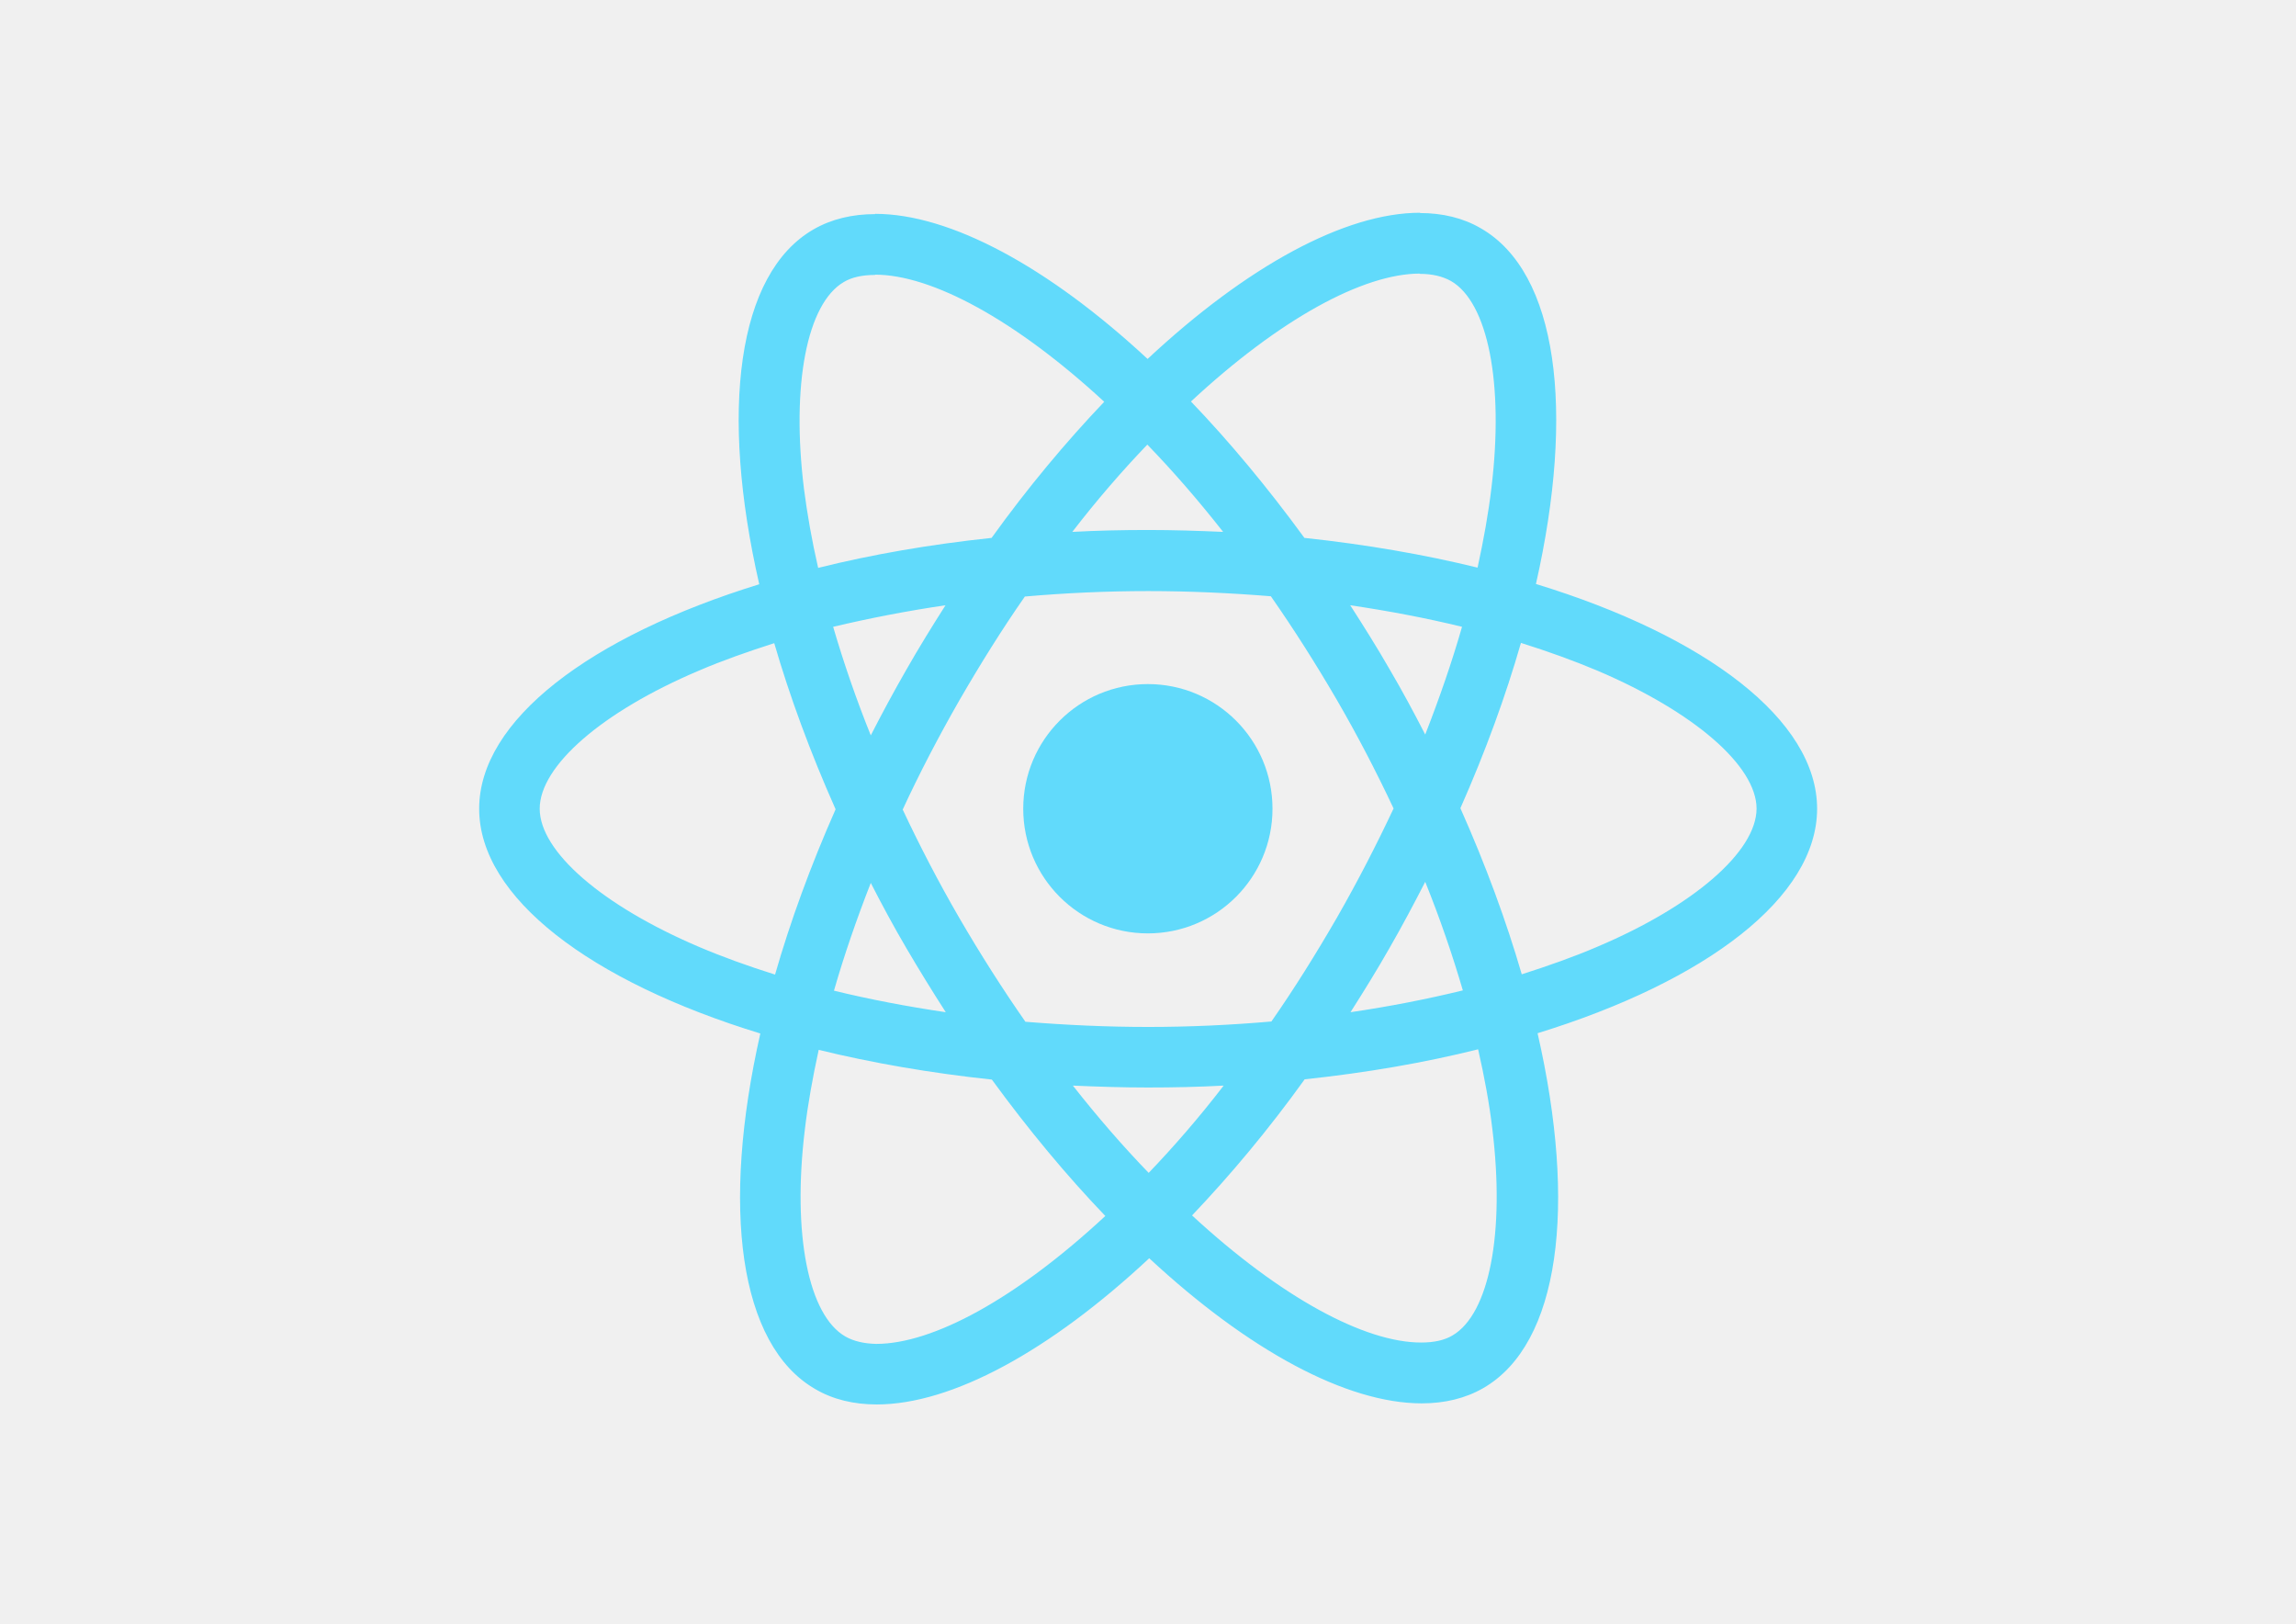
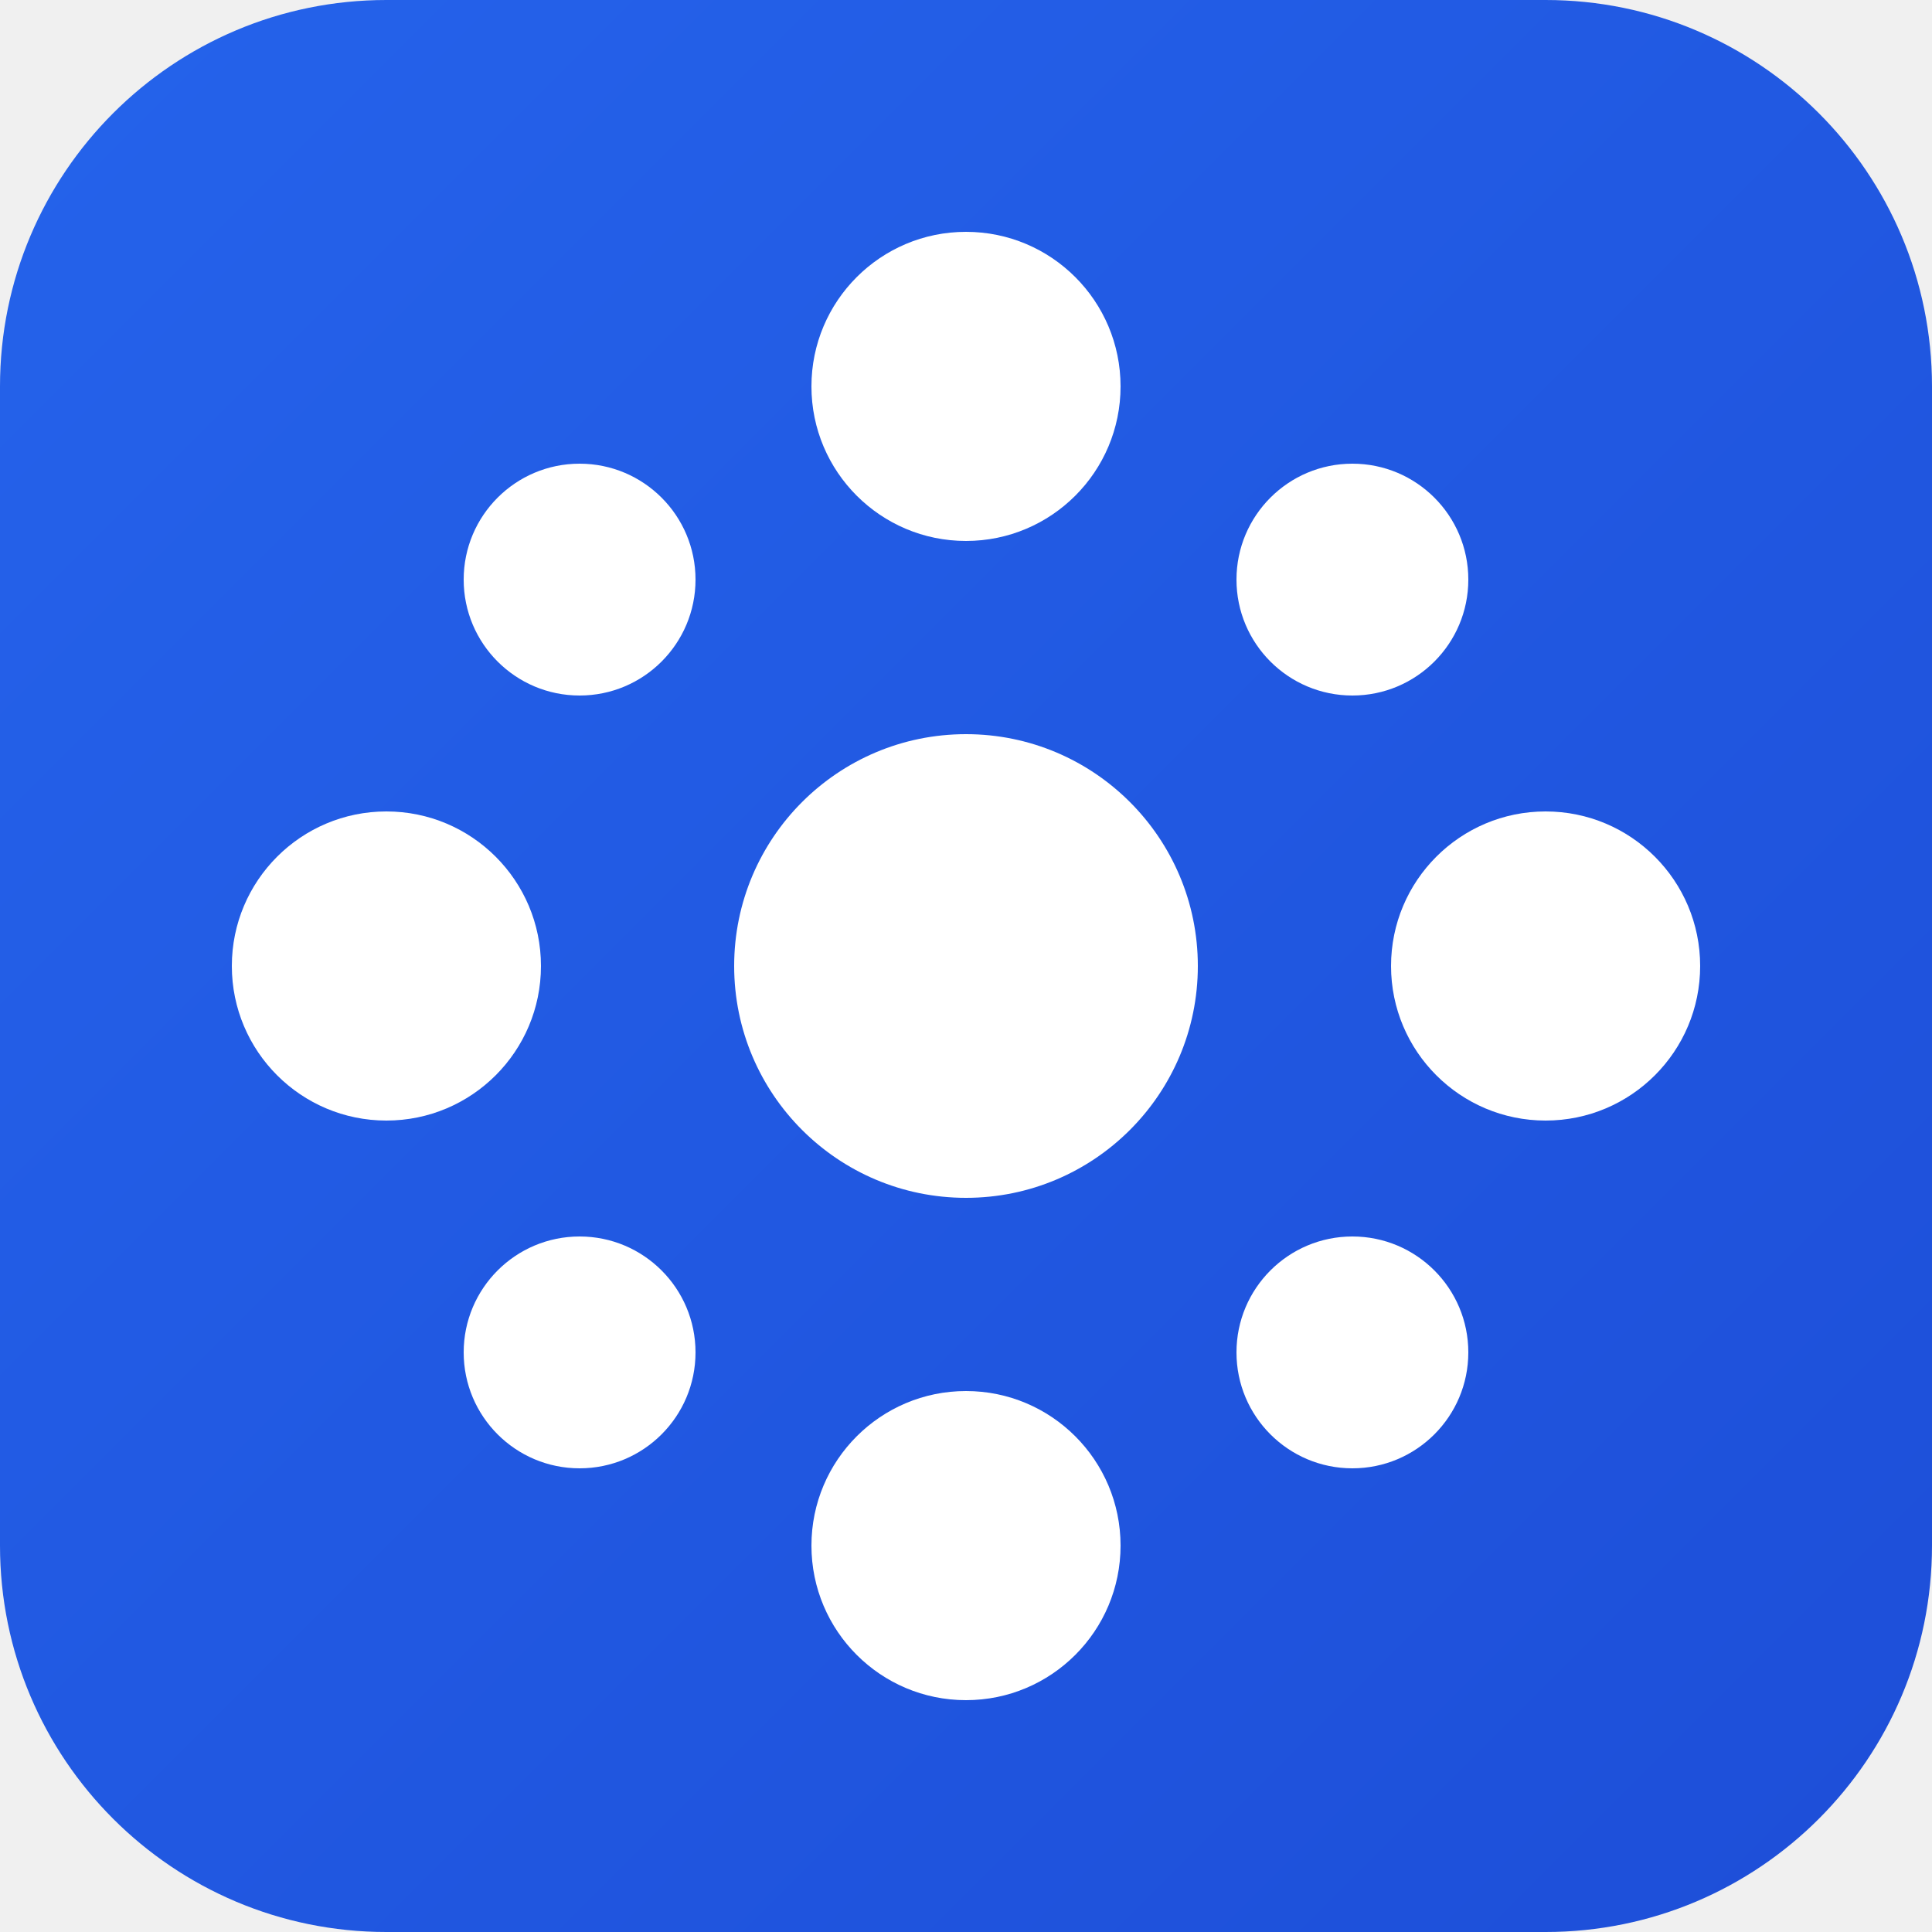
- <svg xmlns="http://www.w3.org/2000/svg" viewBox="0 0 841.9 595.3">
-   <g fill="#61DAFB">
-     <path d="M666.3 296.5c0-32.5-40.7-63.3-103.1-82.4 14.4-63.6 8-114.2-20.2-130.4-6.5-3.8-14.1-5.6-22.4-5.6v22.3c4.6 0 8.3.9 11.4 2.6 13.6 7.8 19.5 37.5 14.9 75.7-1.1 9.4-2.9 19.3-5.1 29.4-19.6-4.8-41-8.5-63.5-10.9-13.5-18.5-27.5-35.3-41.6-50 32.6-30.3 63.2-46.9 84-46.9V78c-27.5 0-63.5 19.6-99.9 53.6-36.4-33.8-72.4-53.2-99.9-53.2v22.3c20.7 0 51.4 16.5 84 46.6-14 14.7-28 31.4-41.3 49.9-22.6 2.4-44 6.1-63.6 11-2.3-10-4-19.7-5.2-29-4.7-38.2 1.1-67.9 14.6-75.8 3-1.8 6.9-2.6 11.5-2.6V78.5c-8.4 0-16 1.8-22.6 5.6-28.1 16.2-34.4 66.7-19.9 130.1-62.2 19.2-102.7 49.9-102.7 82.3 0 32.5 40.7 63.3 103.1 82.4-14.4 63.6-8 114.2 20.2 130.4 6.5 3.8 14.1 5.6 22.5 5.6 27.5 0 63.5-19.6 99.9-53.6 36.4 33.8 72.4 53.2 99.9 53.2 8.4 0 16-1.8 22.6-5.6 28.1-16.2 34.4-66.7 19.9-130.1 62-19.1 102.5-49.9 102.5-82.3zm-130.2-66.7c-3.7 12.9-8.3 26.2-13.5 39.5-4.1-8-8.4-16-13.1-24-4.6-8-9.5-15.8-14.4-23.4 14.2 2.1 27.9 4.7 41 7.9zm-45.8 106.5c-7.8 13.5-15.8 26.3-24.1 38.2-14.9 1.3-30 2-45.2 2-15.1 0-30.2-.7-45-1.9-8.3-11.9-16.4-24.6-24.2-38-7.6-13.1-14.5-26.4-20.8-39.8 6.2-13.4 13.2-26.8 20.7-39.9 7.8-13.5 15.8-26.3 24.1-38.2 14.9-1.3 30-2 45.2-2 15.1 0 30.2.7 45 1.9 8.3 11.9 16.4 24.6 24.2 38 7.6 13.1 14.5 26.4 20.8 39.8-6.3 13.4-13.2 26.8-20.7 39.9zm32.3-13c5.4 13.4 10 26.8 13.8 39.8-13.1 3.2-26.9 5.9-41.2 8 4.9-7.7 9.8-15.6 14.4-23.7 4.6-8 8.9-16.1 13-24.1zM421.2 430c-9.3-9.6-18.6-20.3-27.8-32 9 .4 18.2.7 27.5.7 9.4 0 18.7-.2 27.8-.7-9 11.7-18.3 22.4-27.5 32zm-74.4-58.9c-14.2-2.1-27.9-4.7-41-7.9 3.7-12.9 8.3-26.2 13.5-39.5 4.1 8 8.4 16 13.1 24 4.7 8 9.5 15.8 14.4 23.4zM420.7 163c9.3 9.6 18.6 20.3 27.8 32-9-.4-18.2-.7-27.5-.7-9.4 0-18.7.2-27.8.7 9-11.7 18.3-22.4 27.5-32zm-74 58.9c-4.9 7.7-9.8 15.6-14.4 23.7-4.6 8-8.9 16-13 24-5.4-13.4-10-26.8-13.8-39.8 13.1-3.1 26.9-5.8 41.2-7.9zm-90.5 125.2c-35.4-15.1-58.3-34.9-58.3-50.6 0-15.7 22.9-35.6 58.3-50.6 8.6-3.7 18-7 27.7-10.1 5.7 19.6 13.2 40 22.5 60.9-9.2 20.8-16.6 41.1-22.2 60.6-9.9-3.1-19.3-6.5-28-10.2zM310 490c-13.6-7.8-19.5-37.5-14.9-75.7 1.1-9.4 2.9-19.3 5.1-29.4 19.6 4.8 41 8.5 63.5 10.9 13.5 18.5 27.5 35.3 41.6 50-32.6 30.3-63.2 46.9-84 46.9-4.5-.1-8.3-1-11.3-2.7zm237.2-76.2c4.7 38.2-1.1 67.9-14.6 75.8-3 1.8-6.9 2.6-11.5 2.6-20.7 0-51.4-16.5-84-46.6 14-14.7 28-31.4 41.3-49.9 22.6-2.4 44-6.1 63.6-11 2.3 10.1 4.1 19.8 5.2 29.1zm38.5-66.7c-8.6 3.7-18 7-27.7 10.1-5.7-19.6-13.2-40-22.5-60.9 9.2-20.8 16.6-41.1 22.2-60.6 9.9 3.1 19.3 6.5 28.1 10.2 35.4 15.1 58.3 34.9 58.3 50.6-.1 15.7-23 35.6-58.4 50.6zM320.8 78.4z" />
-     <circle cx="420.9" cy="296.5" r="45.7" />
-     <path d="M520.5 78.1z" />
-   </g>
+ <svg xmlns="http://www.w3.org/2000/svg" viewBox="0 0 100 100">
+   <defs>
+     <linearGradient id="grad" x1="0%" y1="0%" x2="100%" y2="100%">
+       <stop offset="0%" style="stop-color:#2563eb;stop-opacity:1" />
+       <stop offset="100%" style="stop-color:#1d4ed8;stop-opacity:1" />
+     </linearGradient>
+   </defs>
+   <rect width="100" height="100" rx="20" fill="url(#grad)" />
+   <circle cx="50" cy="50" r="12" fill="white" />
+   <circle cx="50" cy="20" r="8" fill="white" />
+   <circle cx="50" cy="80" r="8" fill="white" />
+   <circle cx="20" cy="50" r="8" fill="white" />
+   <circle cx="80" cy="50" r="8" fill="white" />
+   <circle cx="30" cy="30" r="6" fill="white" />
+   <circle cx="70" cy="70" r="6" fill="white" />
+   <circle cx="30" cy="70" r="6" fill="white" />
+   <circle cx="70" cy="30" r="6" fill="white" />
</svg>
